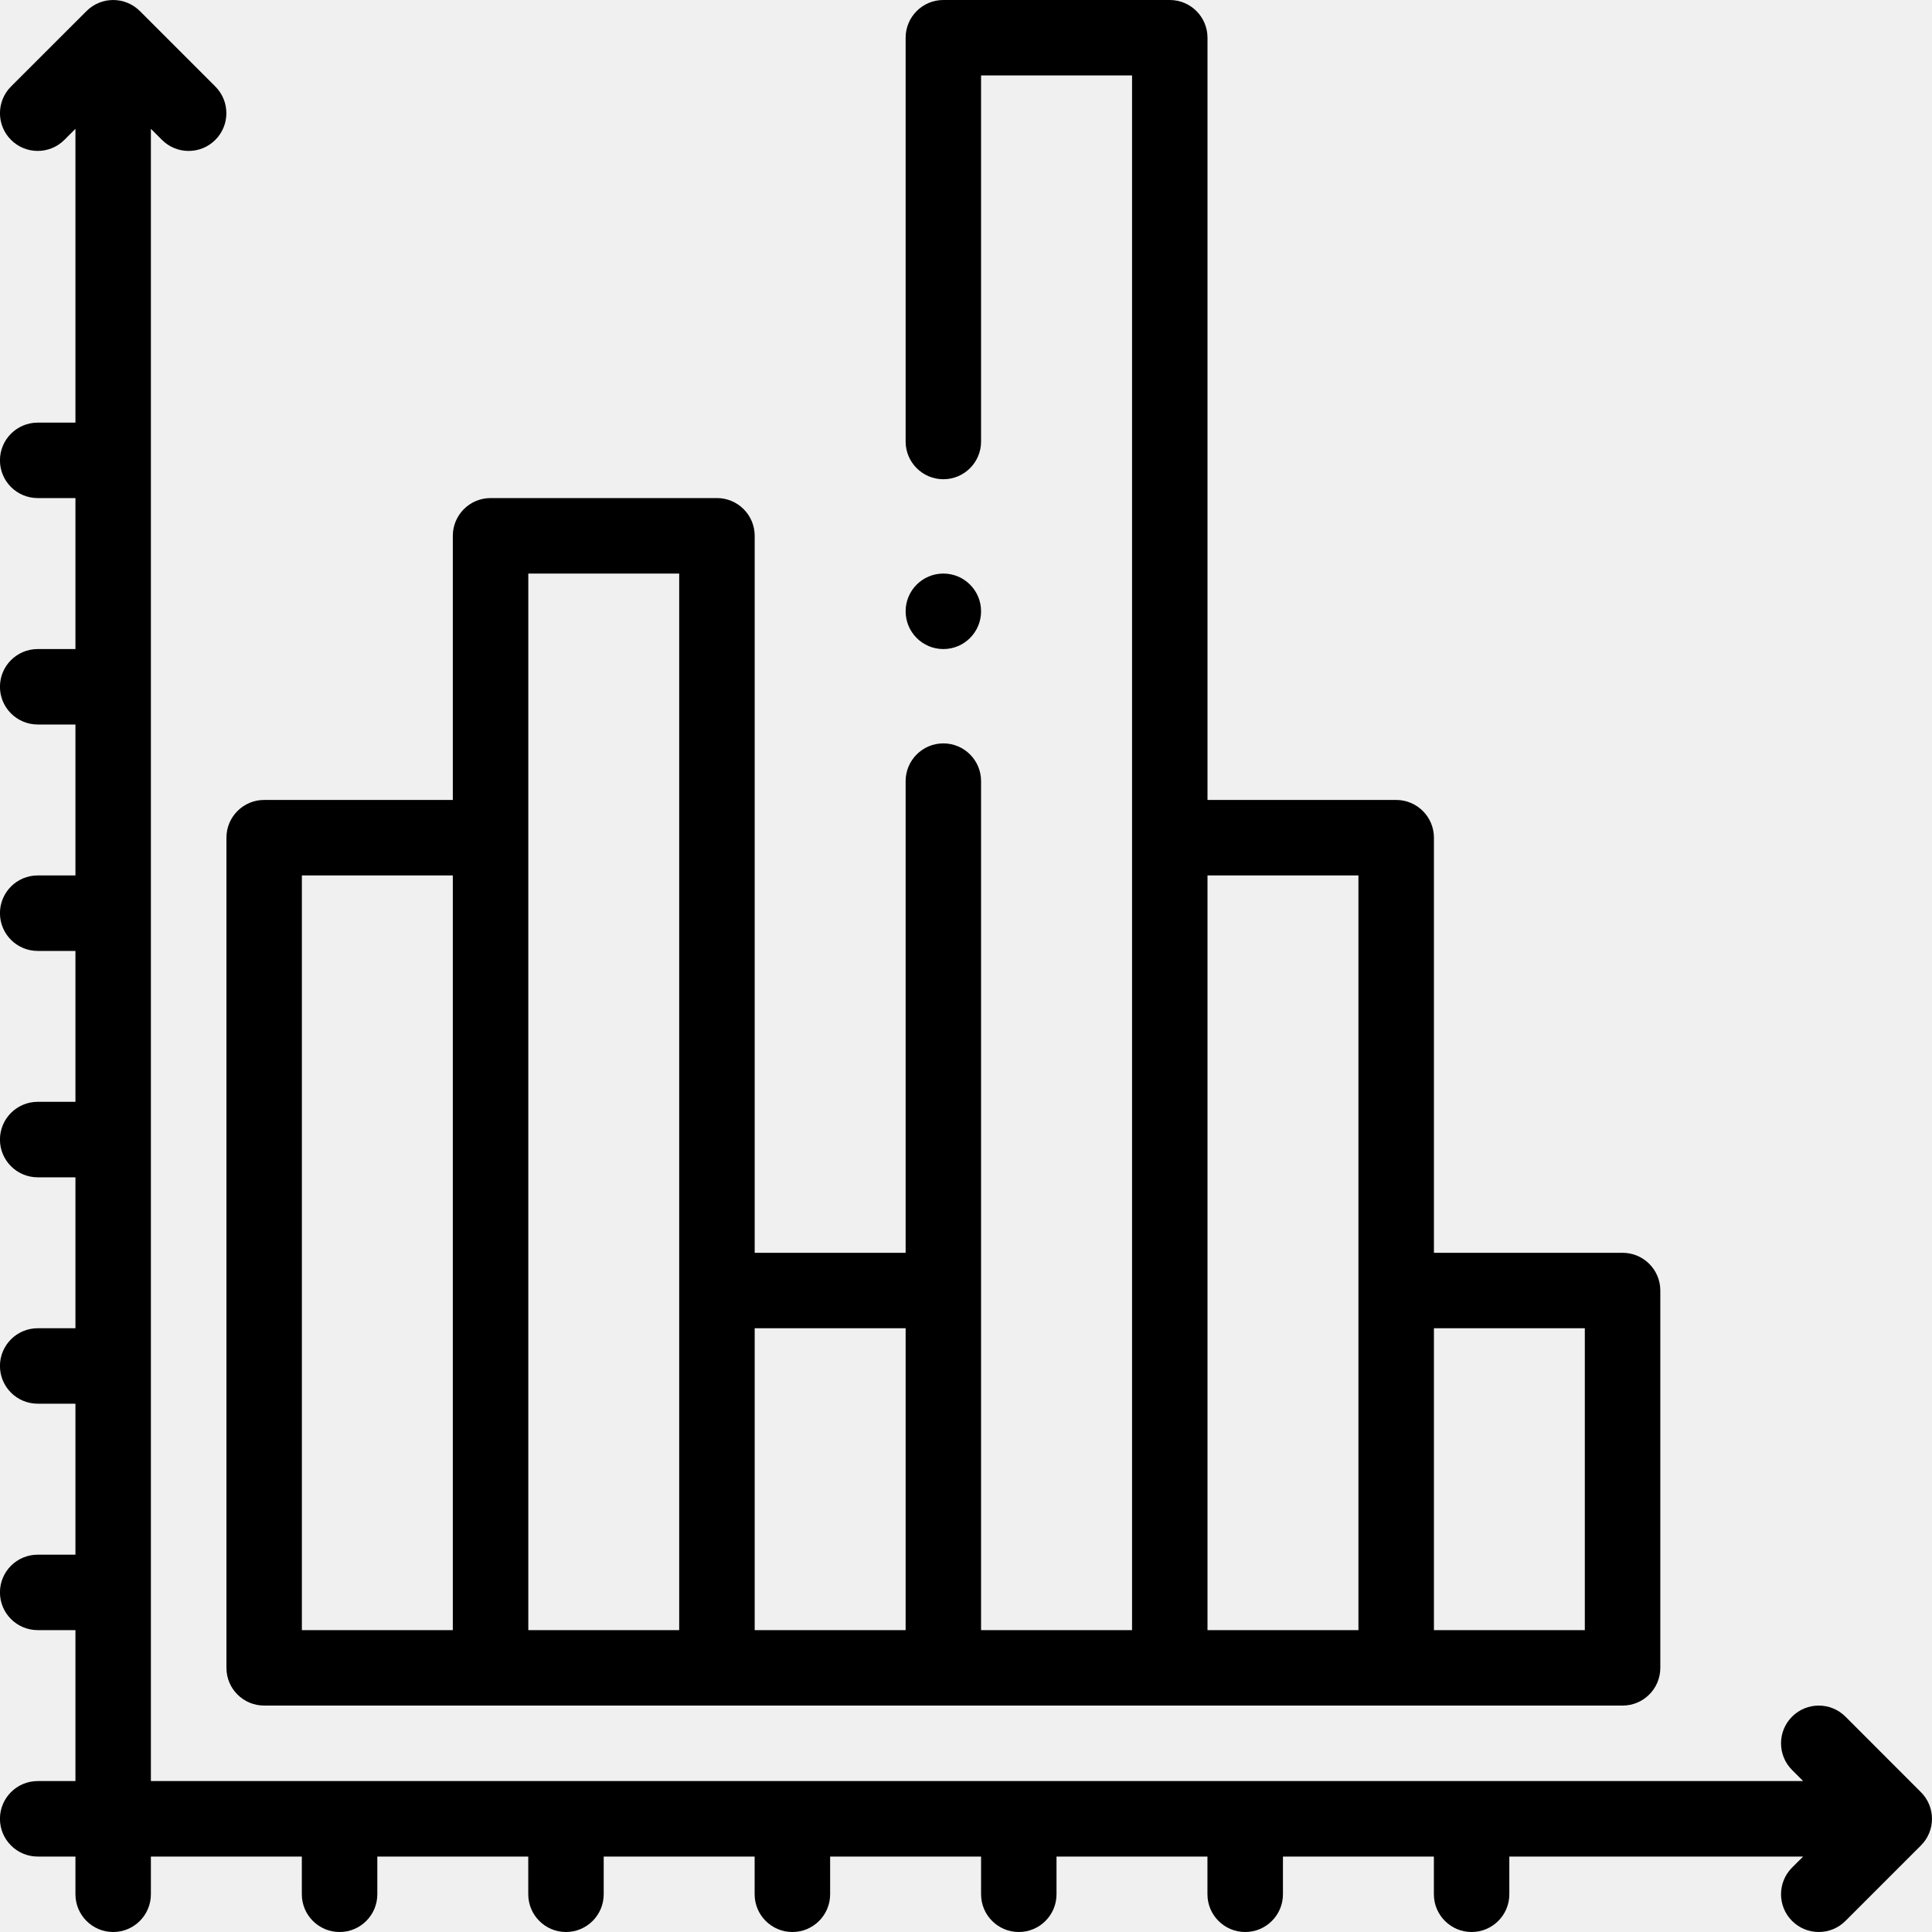
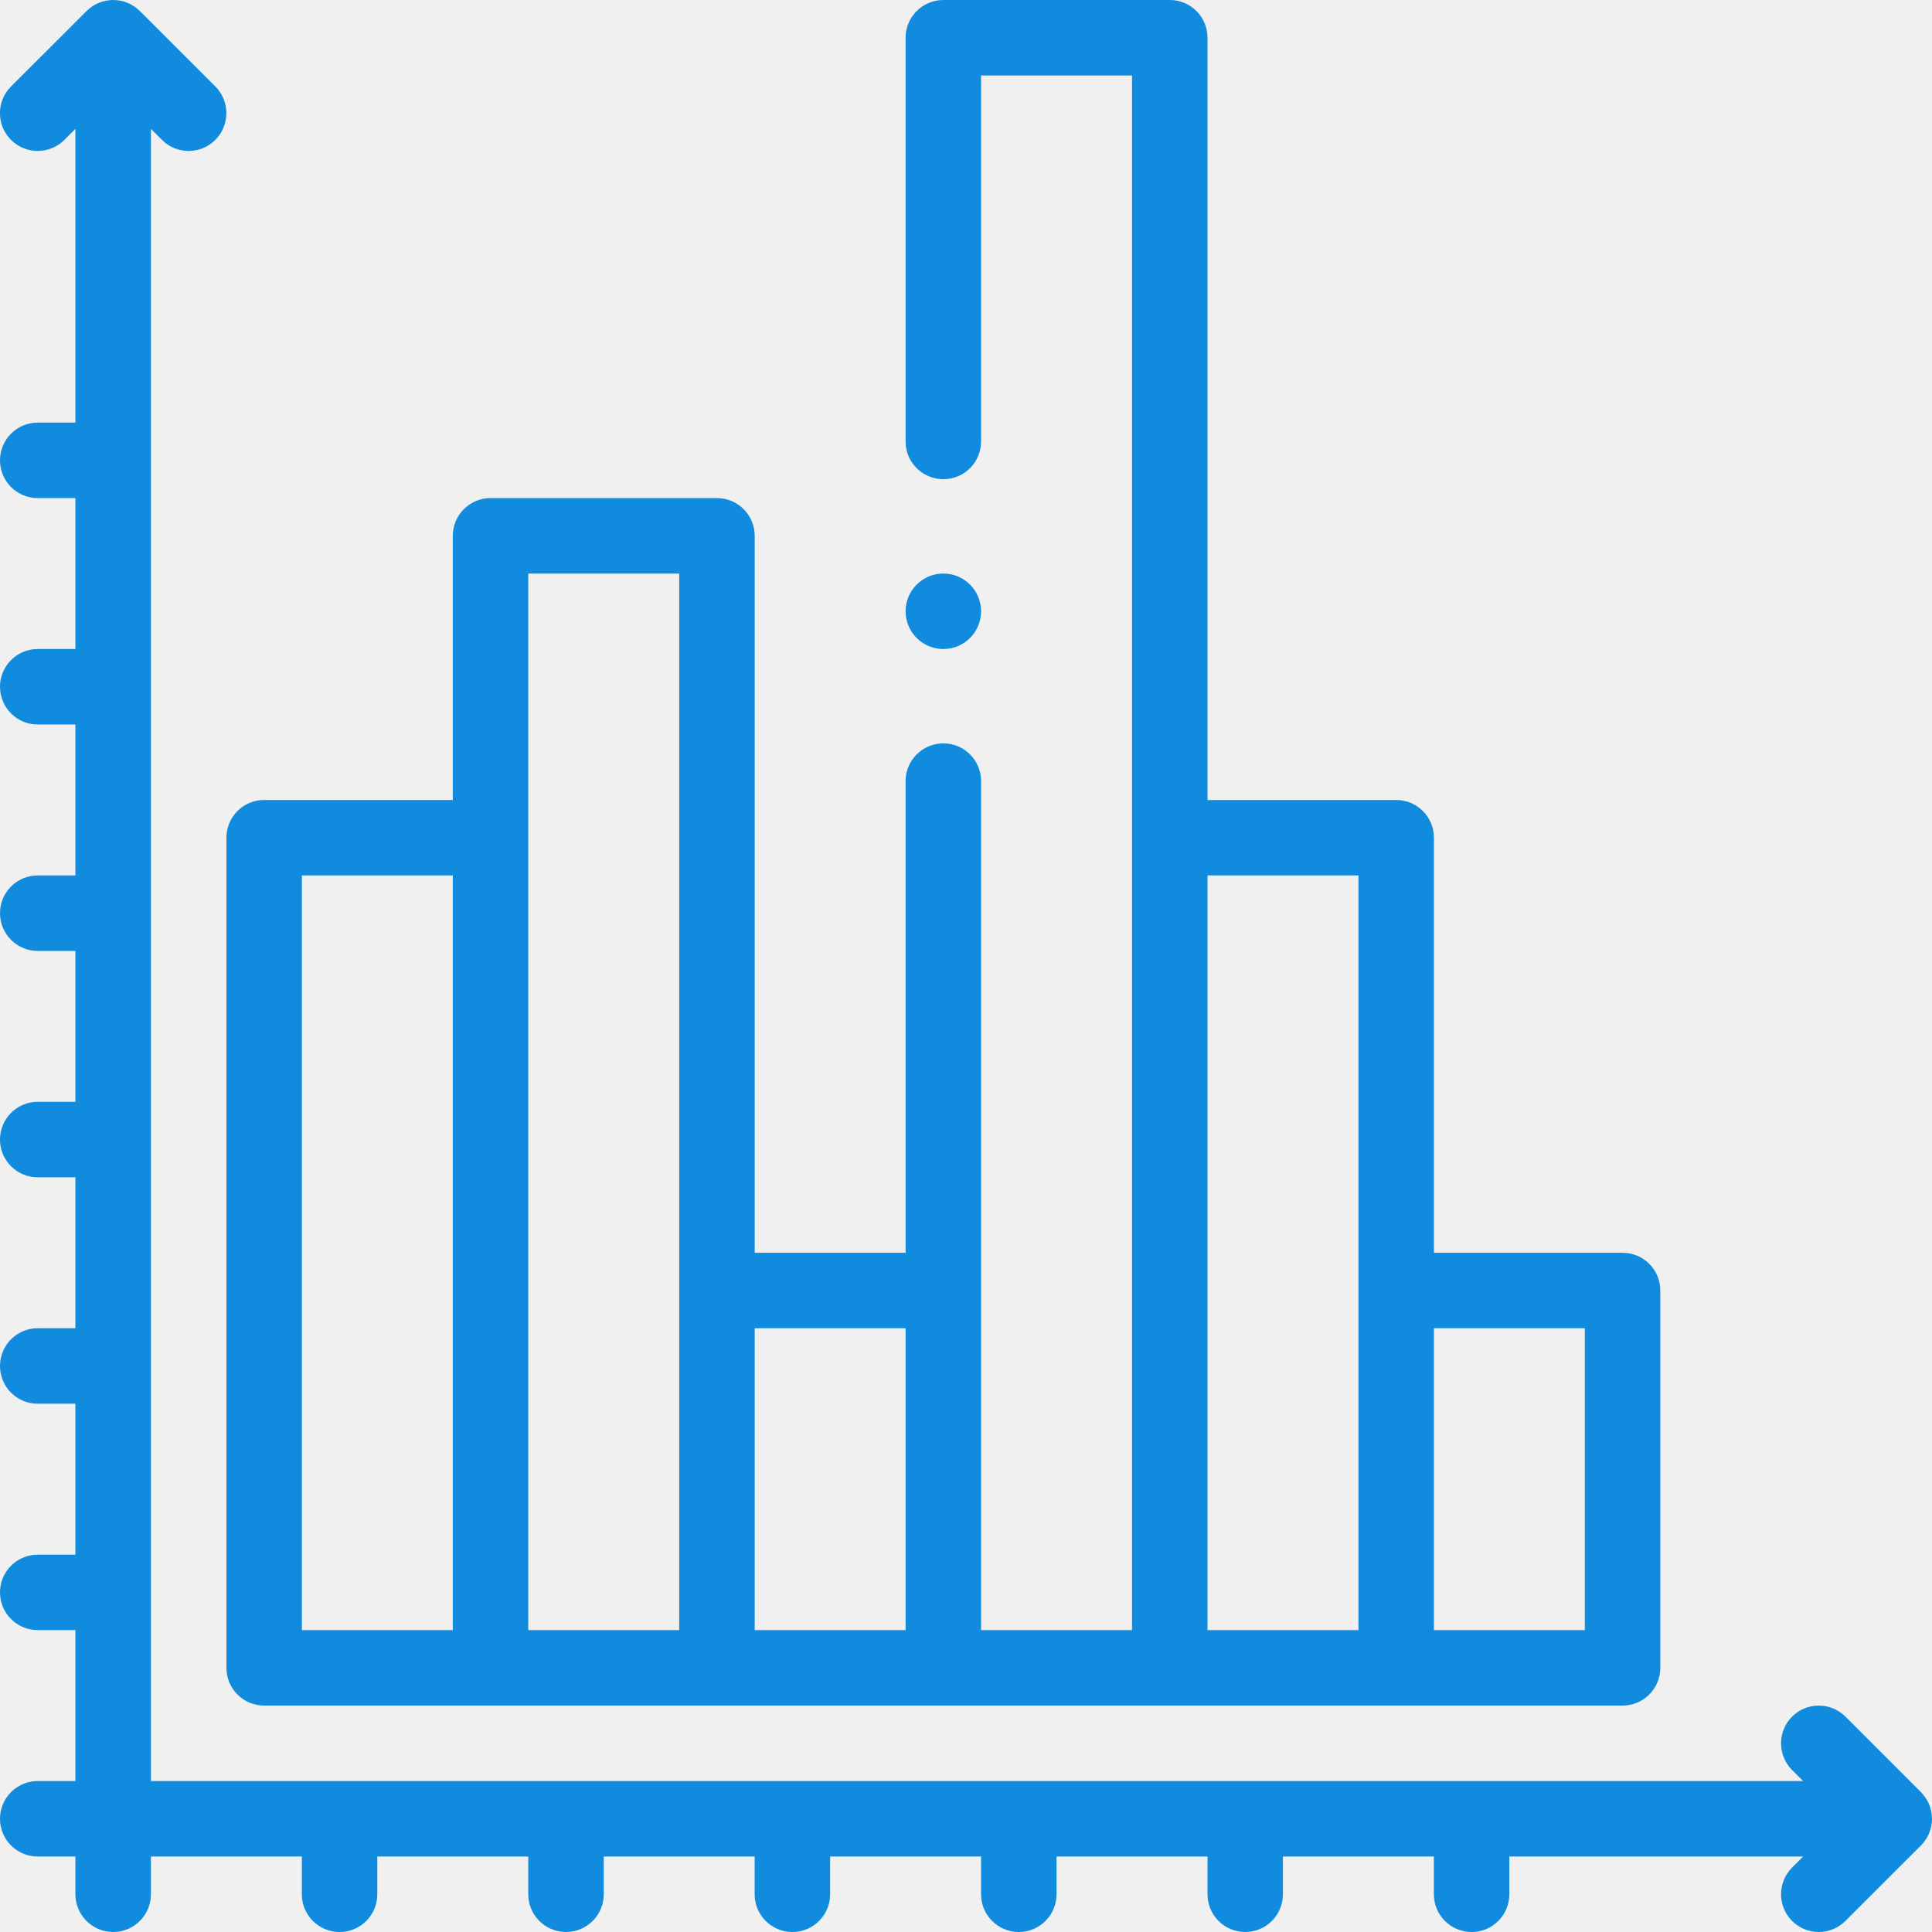
- <svg xmlns="http://www.w3.org/2000/svg" width="40" height="40" viewBox="0 0 40 40" fill="none">
+ <svg xmlns="http://www.w3.org/2000/svg" width="30" height="30" viewBox="0 0 30 30" fill="none">
  <g clip-path="url(#clip0)">
-     <path d="M38.208 35.541C37.903 35.236 37.408 35.236 37.103 35.541C36.798 35.846 36.798 36.341 37.103 36.646L37.332 36.875H3.124V2.667L3.353 2.896C3.506 3.049 3.706 3.125 3.906 3.125C4.106 3.125 4.305 3.049 4.458 2.896C4.763 2.591 4.763 2.096 4.458 1.791L2.896 0.229C2.59 -0.076 2.096 -0.076 1.791 0.229L0.228 1.791C-0.077 2.096 -0.077 2.591 0.228 2.896C0.533 3.201 1.028 3.201 1.333 2.896L1.562 2.667V8.75H0.781C0.349 8.75 -0.001 9.1 -0.001 9.531C-0.001 9.963 0.349 10.312 0.781 10.312H1.562V13.438H0.781C0.349 13.438 -0.001 13.787 -0.001 14.219C-0.001 14.65 0.349 15 0.781 15H1.562V18.125H0.781C0.349 18.125 -0.001 18.475 -0.001 18.906C-0.001 19.338 0.349 19.688 0.781 19.688H1.562V22.812H0.781C0.349 22.812 -0.001 23.162 -0.001 23.594C-0.001 24.025 0.349 24.375 0.781 24.375H1.562V27.5H0.781C0.349 27.5 -0.001 27.85 -0.001 28.281C-0.001 28.713 0.349 29.062 0.781 29.062H1.562V32.188H0.781C0.349 32.188 -0.001 32.537 -0.001 32.969C-0.001 33.4 0.349 33.75 0.781 33.75H1.562V36.875H0.781C0.349 36.875 -0.001 37.225 -0.001 37.656C-0.001 38.088 0.349 38.438 0.781 38.438H1.562V39.219C1.562 39.65 1.912 40 2.343 40C2.774 40 3.124 39.65 3.124 39.219V38.438H6.249V39.219C6.249 39.65 6.599 40 7.031 40C7.462 40 7.812 39.65 7.812 39.219V38.438H10.937V39.219C10.937 39.65 11.287 40 11.718 40C12.149 40 12.499 39.65 12.499 39.219V38.438H15.624V39.219C15.624 39.65 15.974 40 16.406 40C16.837 40 17.187 39.65 17.187 39.219V38.438H20.312V39.219C20.312 39.65 20.662 40 21.093 40C21.524 40 21.874 39.65 21.874 39.219V38.438H24.999V39.219C24.999 39.65 25.349 40 25.781 40C26.212 40 26.562 39.65 26.562 39.219V38.438H29.687V39.219C29.687 39.65 30.037 40 30.468 40C30.899 40 31.249 39.65 31.249 39.219V38.438H37.332L37.103 38.666C36.798 38.971 36.798 39.466 37.103 39.771C37.408 40.076 37.903 40.076 38.208 39.771L39.77 38.209C40.076 37.904 40.076 37.409 39.77 37.104L38.208 35.541Z" fill="black" />
-     <path d="M19.531 13.438C19.963 13.438 20.312 13.088 20.312 12.656C20.312 12.225 19.963 11.875 19.531 11.875C19.1 11.875 18.75 12.225 18.75 12.656C18.75 13.088 19.1 13.438 19.531 13.438Z" fill="black" />
-     <path d="M24.219 0H19.531C19.1 0 18.75 0.35 18.75 0.781V9.141C18.75 9.572 19.1 9.922 19.531 9.922C19.963 9.922 20.312 9.572 20.312 9.141V1.562H23.438V33.75H20.312V16.172C20.312 15.741 19.963 15.391 19.531 15.391C19.1 15.391 18.75 15.741 18.75 16.172V25.938H15.625V11.094C15.625 10.662 15.275 10.312 14.844 10.312H10.156C9.725 10.312 9.375 10.662 9.375 11.094V16.562H5.469C5.037 16.562 4.688 16.912 4.688 17.344V34.531C4.688 34.963 5.037 35.312 5.469 35.312H33.594C34.025 35.312 34.375 34.963 34.375 34.531V26.719C34.375 26.287 34.025 25.938 33.594 25.938H29.688V17.344C29.688 16.912 29.338 16.562 28.906 16.562H25V0.781C25 0.35 24.65 0 24.219 0ZM9.375 33.75H6.25V18.125H9.375V33.75ZM14.062 33.75H10.938V11.875H14.062V33.75ZM18.75 33.75H15.625V27.5H18.75V33.75ZM29.688 27.5H32.812V33.75H29.688V27.5ZM28.125 18.125V33.75H25V18.125H28.125Z" fill="black" />
+     <path d="M28.656 26.656C28.427 26.427 28.056 26.427 27.827 26.656C27.599 26.885 27.599 27.256 27.827 27.485L27.999 27.656H2.343V2.001L2.515 2.172C2.629 2.287 2.779 2.344 2.929 2.344C3.079 2.344 3.229 2.287 3.344 2.172C3.572 1.943 3.572 1.572 3.344 1.343L2.172 0.172C1.943 -0.057 1.572 -0.057 1.343 0.172L0.171 1.343C-0.058 1.572 -0.058 1.943 0.171 2.172C0.4 2.401 0.771 2.401 1 2.172L1.171 2.001V6.562H0.585C0.262 6.562 -0 6.825 -0 7.148C-0 7.472 0.262 7.734 0.585 7.734H1.171V10.078H0.585C0.262 10.078 -0 10.341 -0 10.664C-0 10.988 0.262 11.25 0.585 11.25H1.171V13.594H0.585C0.262 13.594 -0 13.856 -0 14.18C-0 14.503 0.262 14.766 0.585 14.766H1.171V17.109H0.585C0.262 17.109 -0 17.372 -0 17.695C-0 18.019 0.262 18.281 0.585 18.281H1.171V20.625H0.585C0.262 20.625 -0 20.887 -0 21.211C-0 21.535 0.262 21.797 0.585 21.797H1.171V24.141H0.585C0.262 24.141 -0 24.403 -0 24.727C-0 25.05 0.262 25.312 0.585 25.312H1.171V27.656H0.585C0.262 27.656 -0 27.919 -0 28.242C-0 28.566 0.262 28.828 0.585 28.828H1.171V29.414C1.171 29.738 1.434 30 1.757 30C2.081 30 2.343 29.738 2.343 29.414V28.828H4.687V29.414C4.687 29.738 4.949 30 5.273 30C5.597 30 5.859 29.738 5.859 29.414V28.828H8.203V29.414C8.203 29.738 8.465 30 8.789 30C9.112 30 9.375 29.738 9.375 29.414V28.828H11.718V29.414C11.718 29.738 11.981 30 12.304 30C12.628 30 12.89 29.738 12.89 29.414V28.828H15.234V29.414C15.234 29.738 15.496 30 15.82 30C16.143 30 16.406 29.738 16.406 29.414V28.828H18.75V29.414C18.75 29.738 19.012 30 19.335 30C19.659 30 19.921 29.738 19.921 29.414V28.828H22.265V29.414C22.265 29.738 22.528 30 22.851 30C23.175 30 23.437 29.738 23.437 29.414V28.828H27.999L27.827 29C27.599 29.229 27.599 29.6 27.827 29.828C28.056 30.057 28.427 30.057 28.656 29.828L29.828 28.657C30.057 28.428 30.057 28.057 29.828 27.828L28.656 26.656Z" fill="#118BDD" />
+     <path d="M14.648 10.078C14.972 10.078 15.234 9.816 15.234 9.492C15.234 9.169 14.972 8.906 14.648 8.906C14.325 8.906 14.062 9.169 14.062 9.492C14.062 9.816 14.325 10.078 14.648 10.078Z" fill="#118BDD" />
+     <path d="M18.164 0H14.648C14.325 0 14.062 0.262 14.062 0.586V6.855C14.062 7.179 14.325 7.441 14.648 7.441C14.972 7.441 15.234 7.179 15.234 6.855V1.172H17.578V25.312H15.234V12.129C15.234 11.805 14.972 11.543 14.648 11.543C14.325 11.543 14.062 11.805 14.062 12.129V19.453H11.719V8.32C11.719 7.997 11.456 7.734 11.133 7.734H7.617C7.294 7.734 7.031 7.997 7.031 8.32V12.422H4.102C3.778 12.422 3.516 12.684 3.516 13.008V25.898C3.516 26.222 3.778 26.484 4.102 26.484H25.195C25.519 26.484 25.781 26.222 25.781 25.898V20.039C25.781 19.715 25.519 19.453 25.195 19.453H22.266V13.008C22.266 12.684 22.003 12.422 21.68 12.422H18.75V0.586C18.75 0.262 18.488 0 18.164 0ZM7.031 25.312H4.688V13.594H7.031V25.312ZM10.547 25.312H8.203V8.906H10.547V25.312ZM14.062 25.312H11.719V20.625H14.062V25.312ZM22.266 20.625H24.609V25.312H22.266V20.625ZM21.094 13.594V25.312H18.75V13.594H21.094Z" fill="#118BDD" />
  </g>
  <defs>
    <clipPath id="clip0">
-       <rect width="40" height="40" fill="white" />
+       <rect width="30" height="30" fill="white" />
    </clipPath>
  </defs>
</svg>
